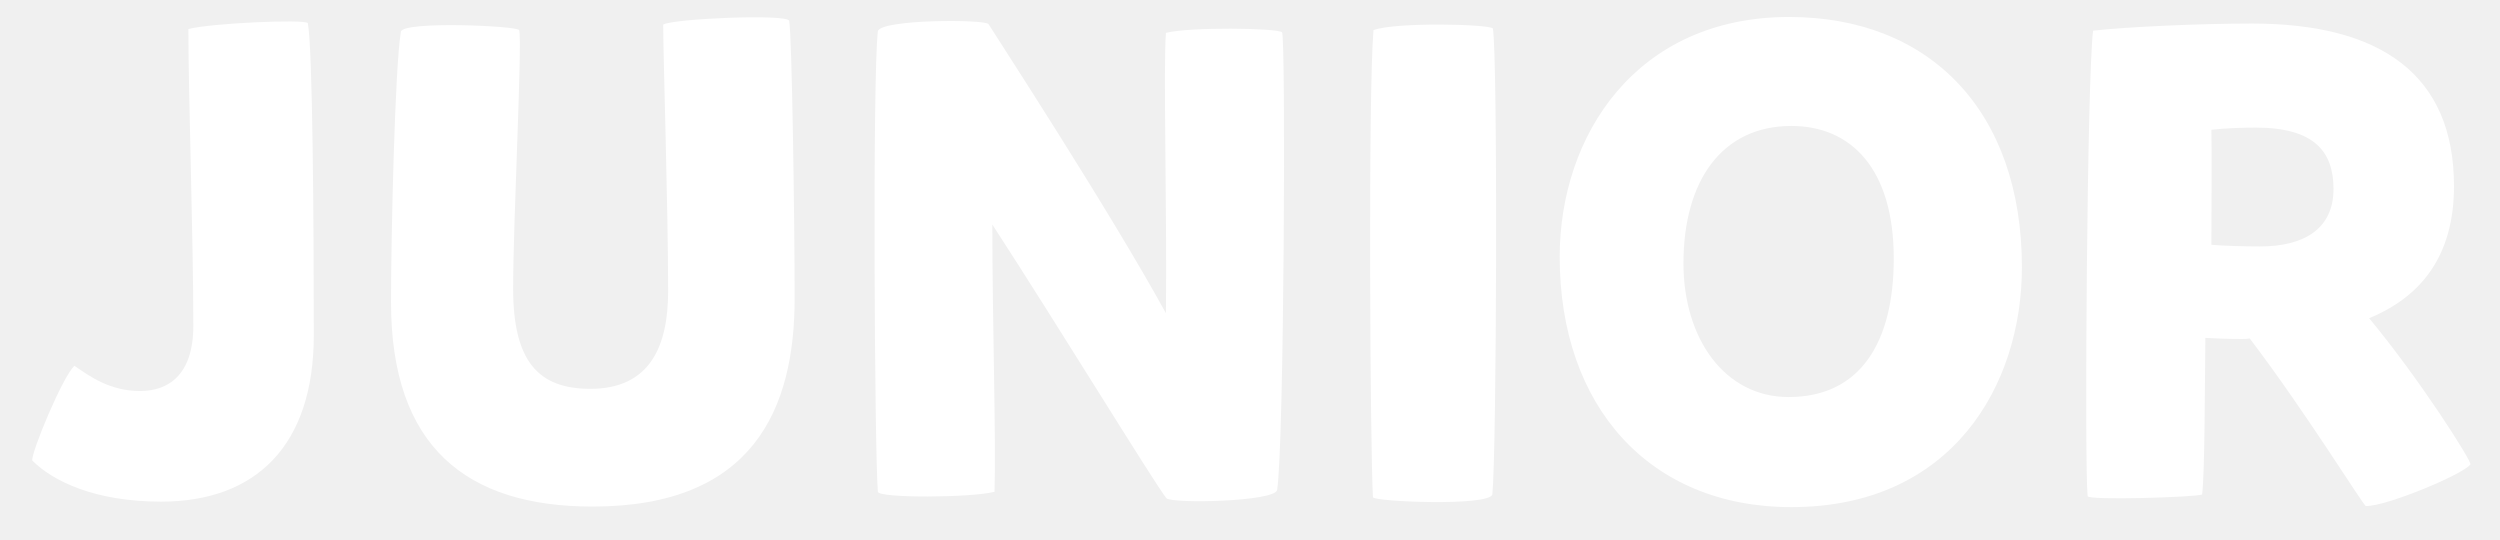
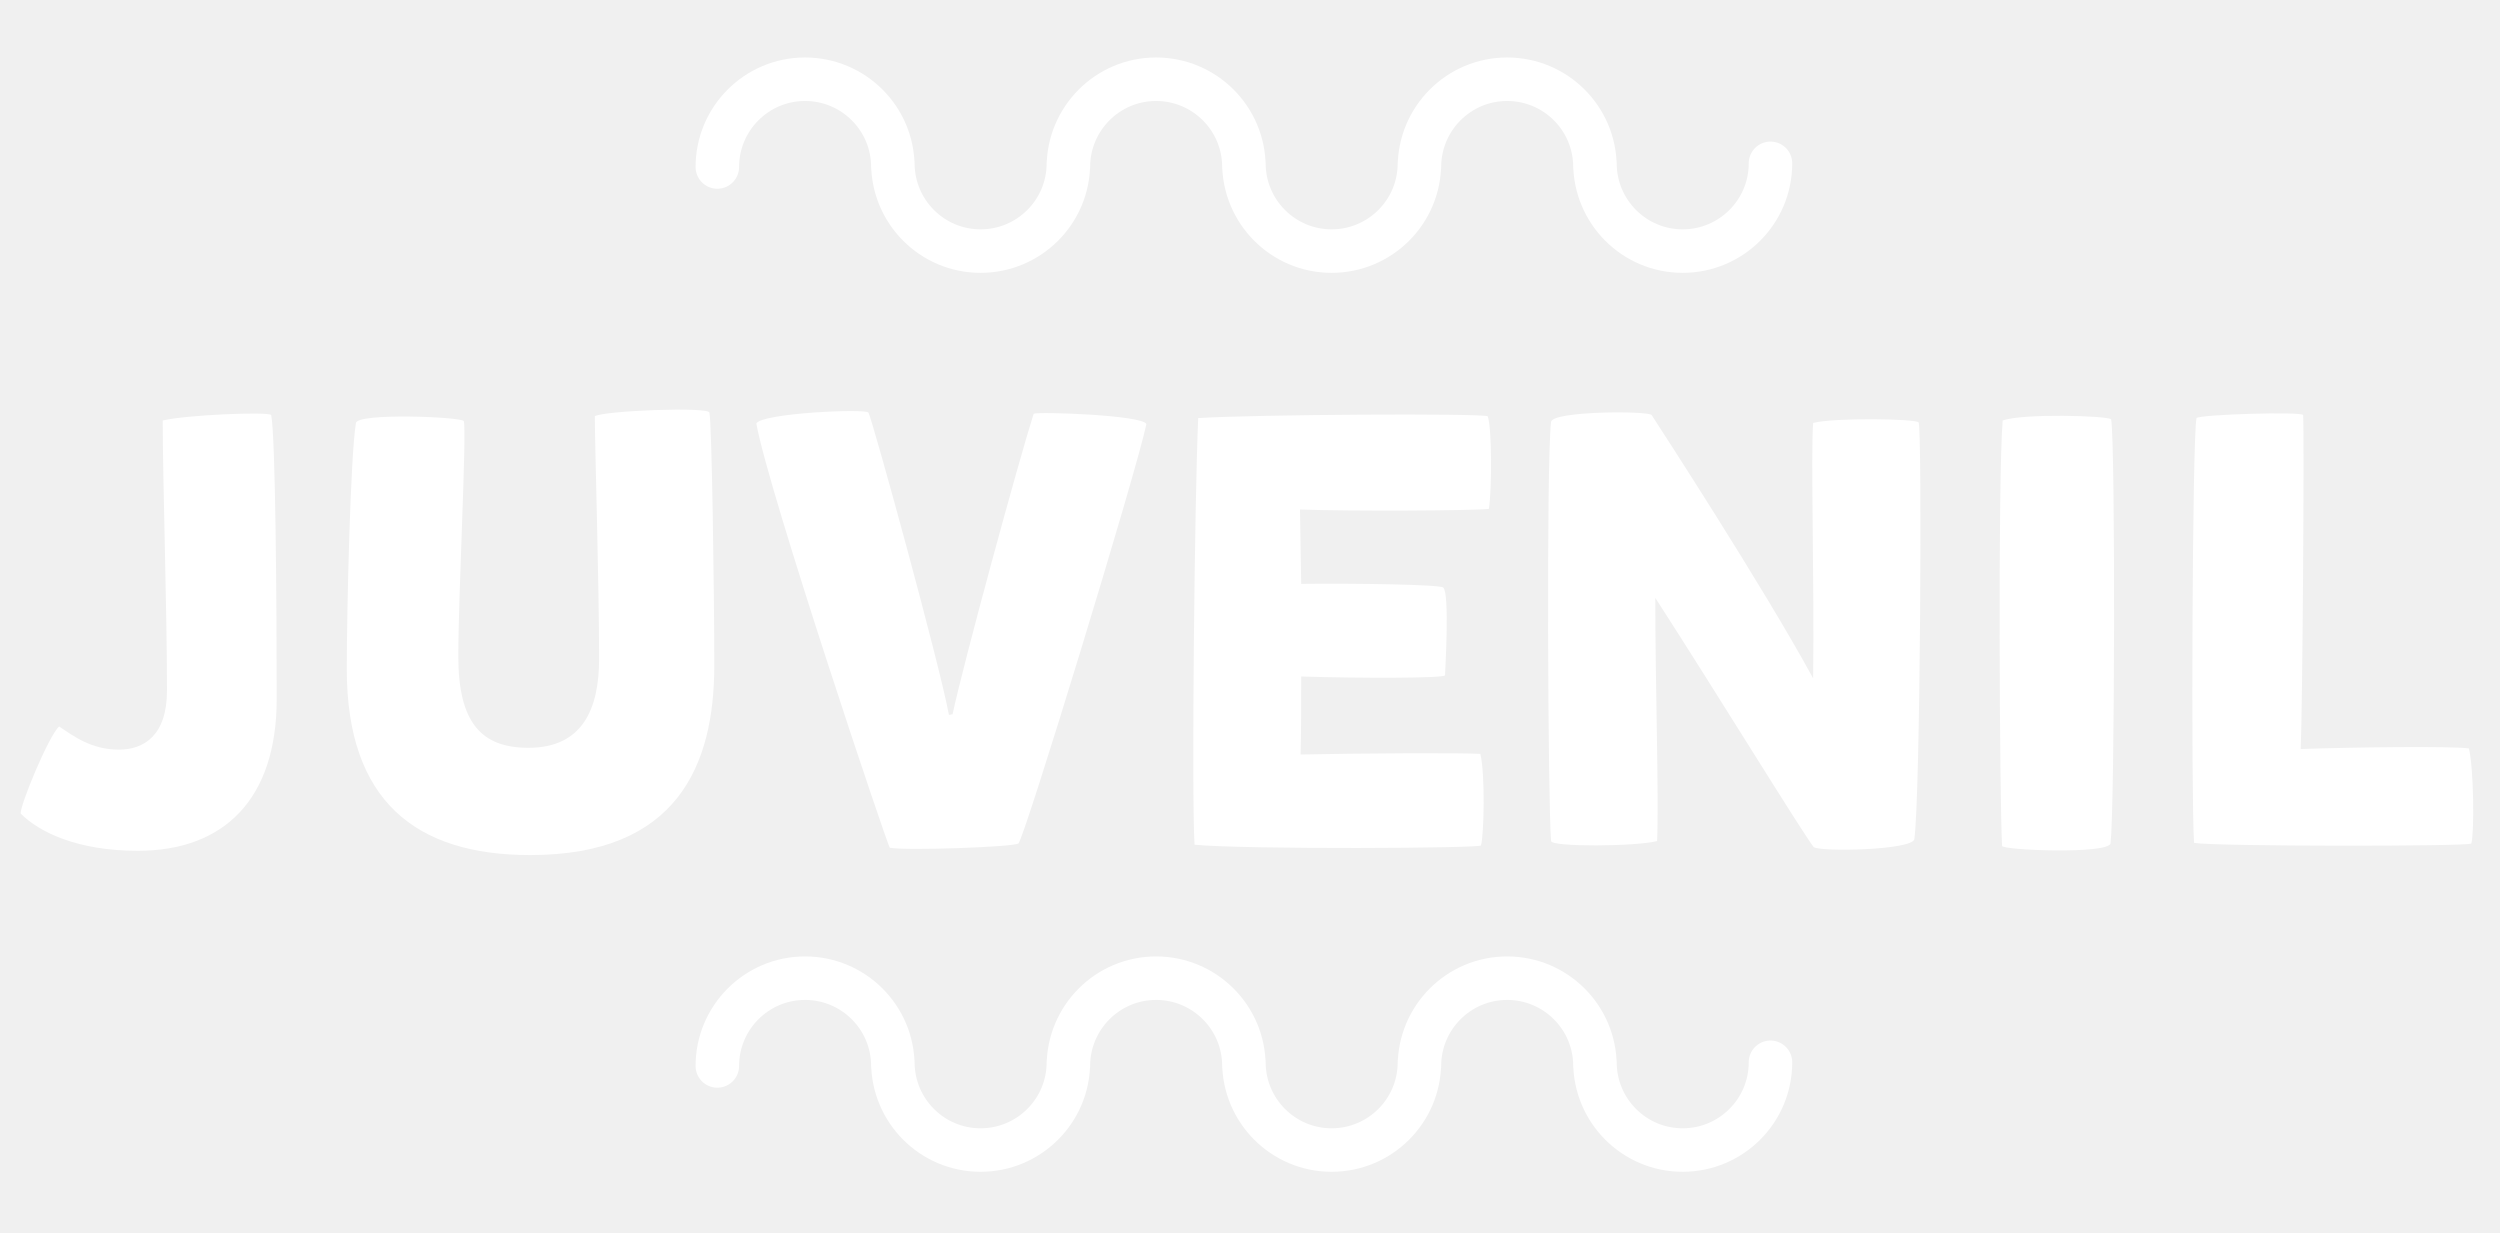
- <svg xmlns="http://www.w3.org/2000/svg" version="1.1" id="Layer_1" x="0px" y="0px" viewBox="0 0 456.5 98.5" style="enable-background:new 0 0 456.5 98.5;" xml:space="preserve">
+ <svg xmlns="http://www.w3.org/2000/svg" version="1.1" id="Layer_1" x="0px" y="0px" viewBox="0 0 410.2 202.2" style="enable-background:new 0 0 410.2 202.2;" xml:space="preserve">
  <style type="text/css">
	.st0{fill:#FFFFFF;}
+ 	.st1{fill:none;stroke:#FFFFFF;stroke-width:7.138;stroke-linecap:round;stroke-linejoin:round;stroke-miterlimit:10;}
</style>
  <g>
    <g>
-       <path class="st0" d="M13.6,66.8c2.9,2,6.5,4.6,12,4.6c5,0,9.7-2.8,9.7-11.9c0-16.4-0.9-41.8-0.9-54.2c4.3-1.1,21-1.8,21.8-1.1    c0.9,4.4,1.1,37,1.1,57c0,20.2-10.6,30.4-27.9,30.4c-12,0-19.7-3.7-23.5-7.5C5.6,82.8,11.5,68.6,13.6,66.8z" />
-       <path class="st0" d="M94.8,5.5c0.6,2.2-1.1,34.7-1.1,47.2c0,13.3,4.6,18.3,14.1,18.3c10.9,0,14.2-7.8,14.2-17.8    c0-15.5-0.9-42.7-0.9-48.7c1.6-1.1,22.7-2,23-0.7c0.5,2.2,1,35.9,1,50.7c0,20.1-7.5,38-36.9,38c-23,0-36.8-10.9-36.8-37.3    c0-11.9,0.7-42.8,1.8-49.4C73.5,3.8,94.4,4.7,94.8,5.5z" />
-       <path class="st0" d="M213,91c-2.3-2.9-19.9-31.7-31.8-50c0,17.6,0.7,39.6,0.4,48.8c-4.2,1.1-21.1,1.2-21.3,0c-0.6-7-1-75.8,0-84.1    c0.5-2.2,19.6-2.2,20.2-1.3c1.3,2.1,22.1,34,32.4,52.8c0.2-19.7-0.5-44.9,0-51.2c4.2-1.1,20.4-0.9,21.2-0.1    c0.7,0.7,0.4,75.3-0.9,83.6C232.6,91.6,214.4,92,213,91z" />
-       <path class="st0" d="M272.6,5.2c0.9,5.1,0.7,77.3-0.1,85.1c-0.7,2.2-21.6,1.3-21.8,0.5c-0.5-8.7-0.9-73.6,0.1-85.3    C254.8,4,271.9,4.4,272.6,5.2z" />
-       <path class="st0" d="M369.2,48.8c0,21.6-12.8,43.8-42.1,43.8c-26,0-42.3-18.5-42.3-45.7c0-22.1,13.9-43.8,41.9-43.8    C352.4,3.1,369.2,20.3,369.2,48.8z M327.1,23c-12.6,0-19.7,9.9-19.7,25.1c0,13.7,7.5,24.4,19.2,24.4c13.1,0,19.2-10,19.2-25.3    C345.8,30.8,338,23,327.1,23z" />
-       <path class="st0" d="M381.2,90.6c-0.6-5.7-0.1-76.5,1-85c6.2-0.7,19.4-1.3,29-1.3c23.5,0,36.9,9.3,36.9,29.7    c0,12.7-6,20.2-15.5,24.1c9.3,11.2,18.8,26.2,18.5,26.7c-1.3,1.8-15.4,7.7-19.1,7.6c-0.4,0-11-17.2-21.2-30.6    c-0.5,0.1-1.1,0.1-1.6,0.1c-2.1,0-5-0.1-6.5-0.2c-0.1,8.4-0.1,25.1-0.6,28.6C400.8,90.8,381.3,91.4,381.2,90.6z M412.7,45    c8,0,13.4-3.2,13.4-10.5c0-6.8-3.5-11.2-14.2-11.2c-2.3,0-5.6,0.1-8.1,0.4c0.1,3.3,0,16.7,0,21C406.2,44.9,409.9,45,412.7,45z" />
+       <g>
+         <path class="st0" d="M9.7,119.2c2.4,1.6,5.3,3.8,9.8,3.8c4.1,0,7.9-2.3,7.9-9.7c0-13.4-0.7-34.2-0.7-44.3     c3.5-0.9,17.2-1.5,17.8-0.9c0.7,3.6,0.9,30.3,0.9,46.6c0,16.5-8.7,24.9-22.8,24.9c-9.8,0-16.1-3-19.2-6.1     C3.2,132.3,8,120.7,9.7,119.2z" />
+         <path class="st0" d="M76.1,69.1c0.5,1.8-0.9,28.4-0.9,38.6c0,10.9,3.8,15,11.5,15c8.9,0,11.6-6.4,11.6-14.6     c0-12.7-0.7-34.9-0.7-39.8c1.3-0.9,18.6-1.6,18.8-0.6c0.4,1.8,0.8,29.4,0.8,41.5c0,16.4-6.1,31.1-30.2,31.1     c-18.8,0-30.1-8.9-30.1-30.5c0-9.7,0.6-35,1.5-40.4C58.7,67.7,75.8,68.4,76.1,69.1z" />
+         <path class="st0" d="M156.3,117.2c1.7-8.1,10.9-41.8,13.3-49.3c0.5-0.4,18.1,0.2,18.5,1.7c-1.8,8.4-20.1,68.2-21,68.8     c-1,0.6-18.5,1.2-21.1,0.7c-0.3-0.1-19.9-58.4-21.9-69.6c0.7-1.7,17.9-2.5,18.4-1.8c0.8,1.7,11.7,41.4,13.2,49.6     C155.9,117.3,156.1,117.2,156.3,117.2z" />
+         <path class="st0" d="M243,138.7c0.8,0.5-39,0.7-47-0.1c-0.5-7.9,0-56.5,0.6-70c9.3-0.6,46.4-0.8,47.5-0.3     c0.7,1.8,0.7,11.9,0.2,15.2c-2.8,0.3-22.8,0.4-31,0.1l0.2,12.2c8.8-0.1,22.7,0.1,23.3,0.6c1.1,0.9,0.3,14,0.3,14.4     c0,0.5-14.1,0.5-23.6,0.2c0,4.5,0,9.3-0.1,12.8c9-0.2,26.7-0.3,29.5-0.1C243.7,127,243.5,137,243,138.7z" />
+         <path class="st0" d="M297.6,139c-1.9-2.4-16.3-25.9-26-40.9c0,14.4,0.6,32.4,0.3,39.9c-3.4,0.9-17.3,1-17.4,0     c-0.5-5.7-0.8-62,0-68.8c0.4-1.8,16-1.8,16.5-1.1c1.1,1.7,18.1,27.8,26.5,43.2c0.2-16.1-0.4-36.7,0-41.9     c3.4-0.9,16.7-0.7,17.3-0.1c0.6,0.6,0.3,61.6-0.7,68.4C313.7,139.5,298.8,139.8,297.6,139z" />
+         <path class="st0" d="M346.4,68.8c0.7,4.2,0.6,63.2-0.1,69.6c-0.6,1.8-17.7,1.1-17.8,0.4c-0.4-7.1-0.7-60.2,0.1-69.8     C331.8,67.8,345.8,68.2,346.4,68.8z" />
+         <path class="st0" d="M405.5,138.4c-0.1,0.5-42.1,0.5-45.5-0.1c-0.5-7.7-0.3-66.1,0.4-69.7c0.5-0.6,17.3-1.1,17.5-0.5     c0.2,3.3-0.1,48.4-0.4,54.8c8.7-0.3,24.6-0.5,27.6-0.1C405.9,126.1,406,136.6,405.5,138.4z" />
+       </g>
    </g>
+     <path class="st1" d="M290.5,174.3c0,8-6.5,14.4-14.4,14.4c-8,0-14.4-6.5-14.4-14.4v0.6c0-8-6.5-14.4-14.4-14.4   c-8,0-14.4,6.5-14.4,14.4v-0.6c0,8-6.5,14.4-14.4,14.4c-8,0-14.4-6.5-14.4-14.4v0.6c0-8-6.5-14.4-14.4-14.4   c-8,0-14.4,6.5-14.4,14.4v-0.6c0,8-6.5,14.4-14.4,14.4c-8,0-14.4-6.5-14.4-14.4v0.6c0-8-6.5-14.4-14.4-14.4   c-8,0-14.4,6.5-14.4,14.4" />
+     <path class="st1" d="M290.5,26.8c0,8-6.5,14.4-14.4,14.4c-8,0-14.4-6.5-14.4-14.4v0.6c0-8-6.5-14.4-14.4-14.4   c-8,0-14.4,6.5-14.4,14.4v-0.6c0,8-6.5,14.4-14.4,14.4c-8,0-14.4-6.5-14.4-14.4v0.6c0-8-6.5-14.4-14.4-14.4   c-8,0-14.4,6.5-14.4,14.4v-0.6c0,8-6.5,14.4-14.4,14.4c-8,0-14.4-6.5-14.4-14.4v0.6c0-8-6.5-14.4-14.4-14.4   c-8,0-14.4,6.5-14.4,14.4" />
  </g>
</svg>
